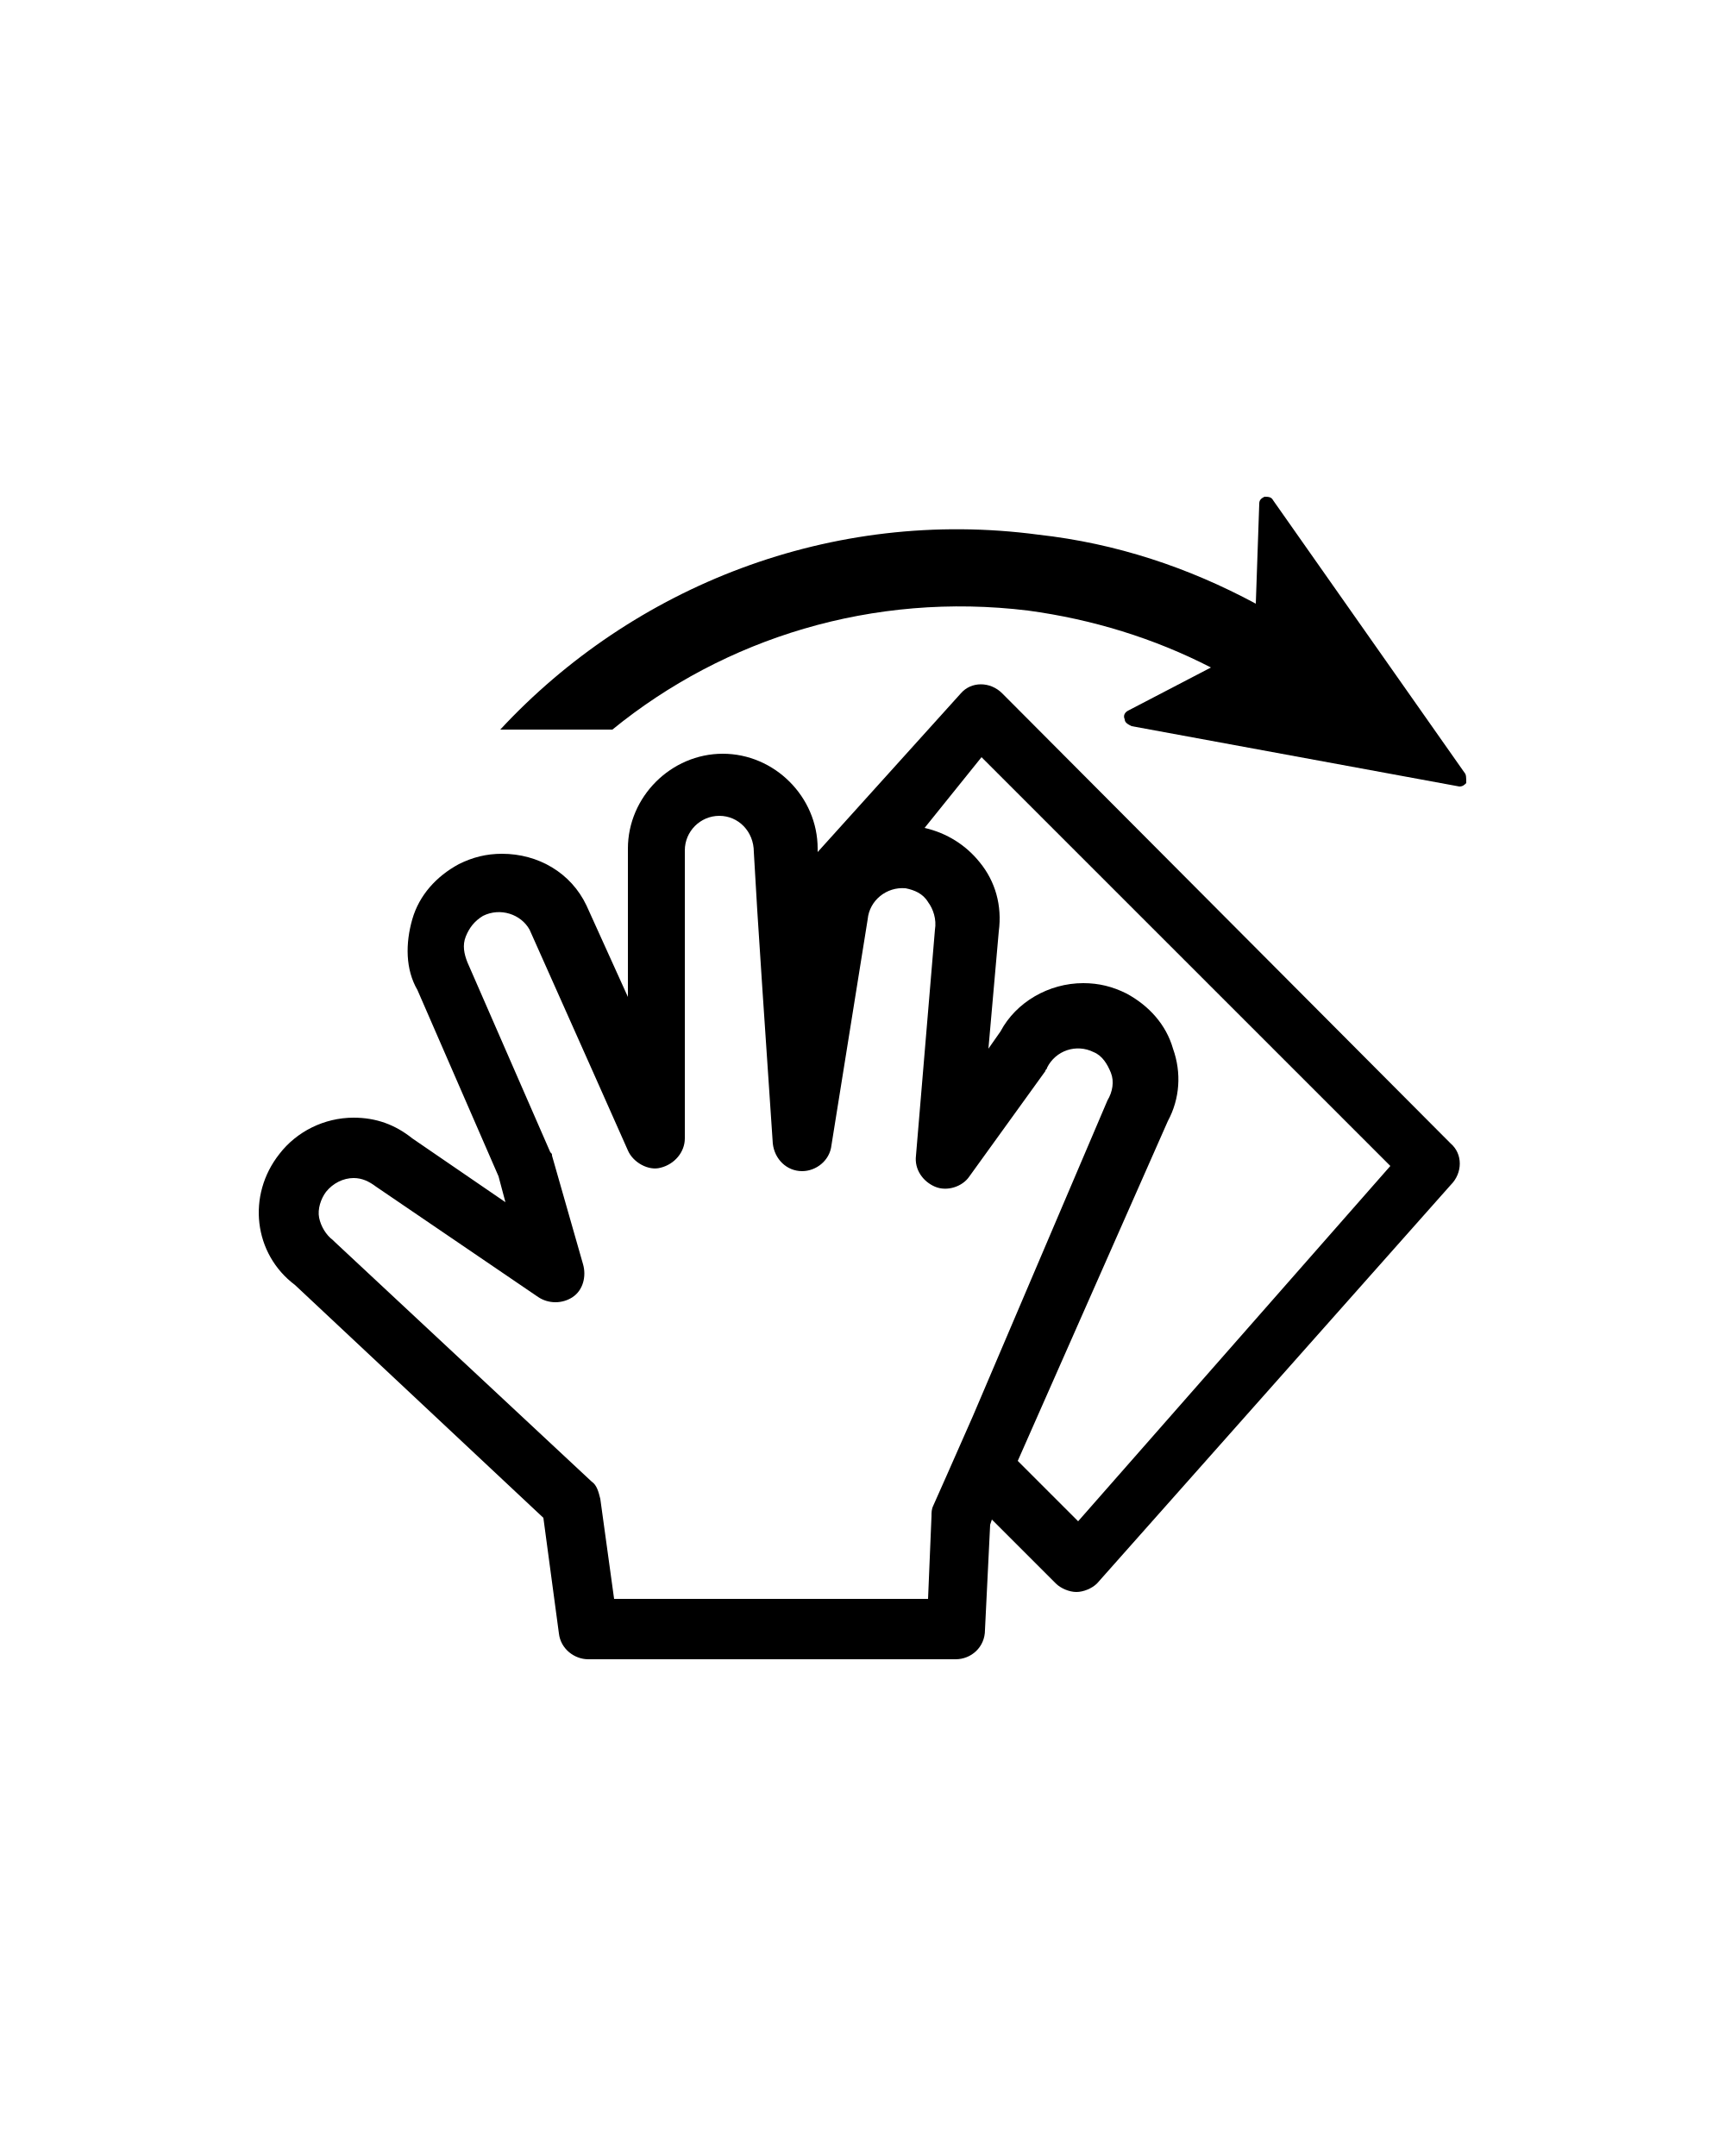
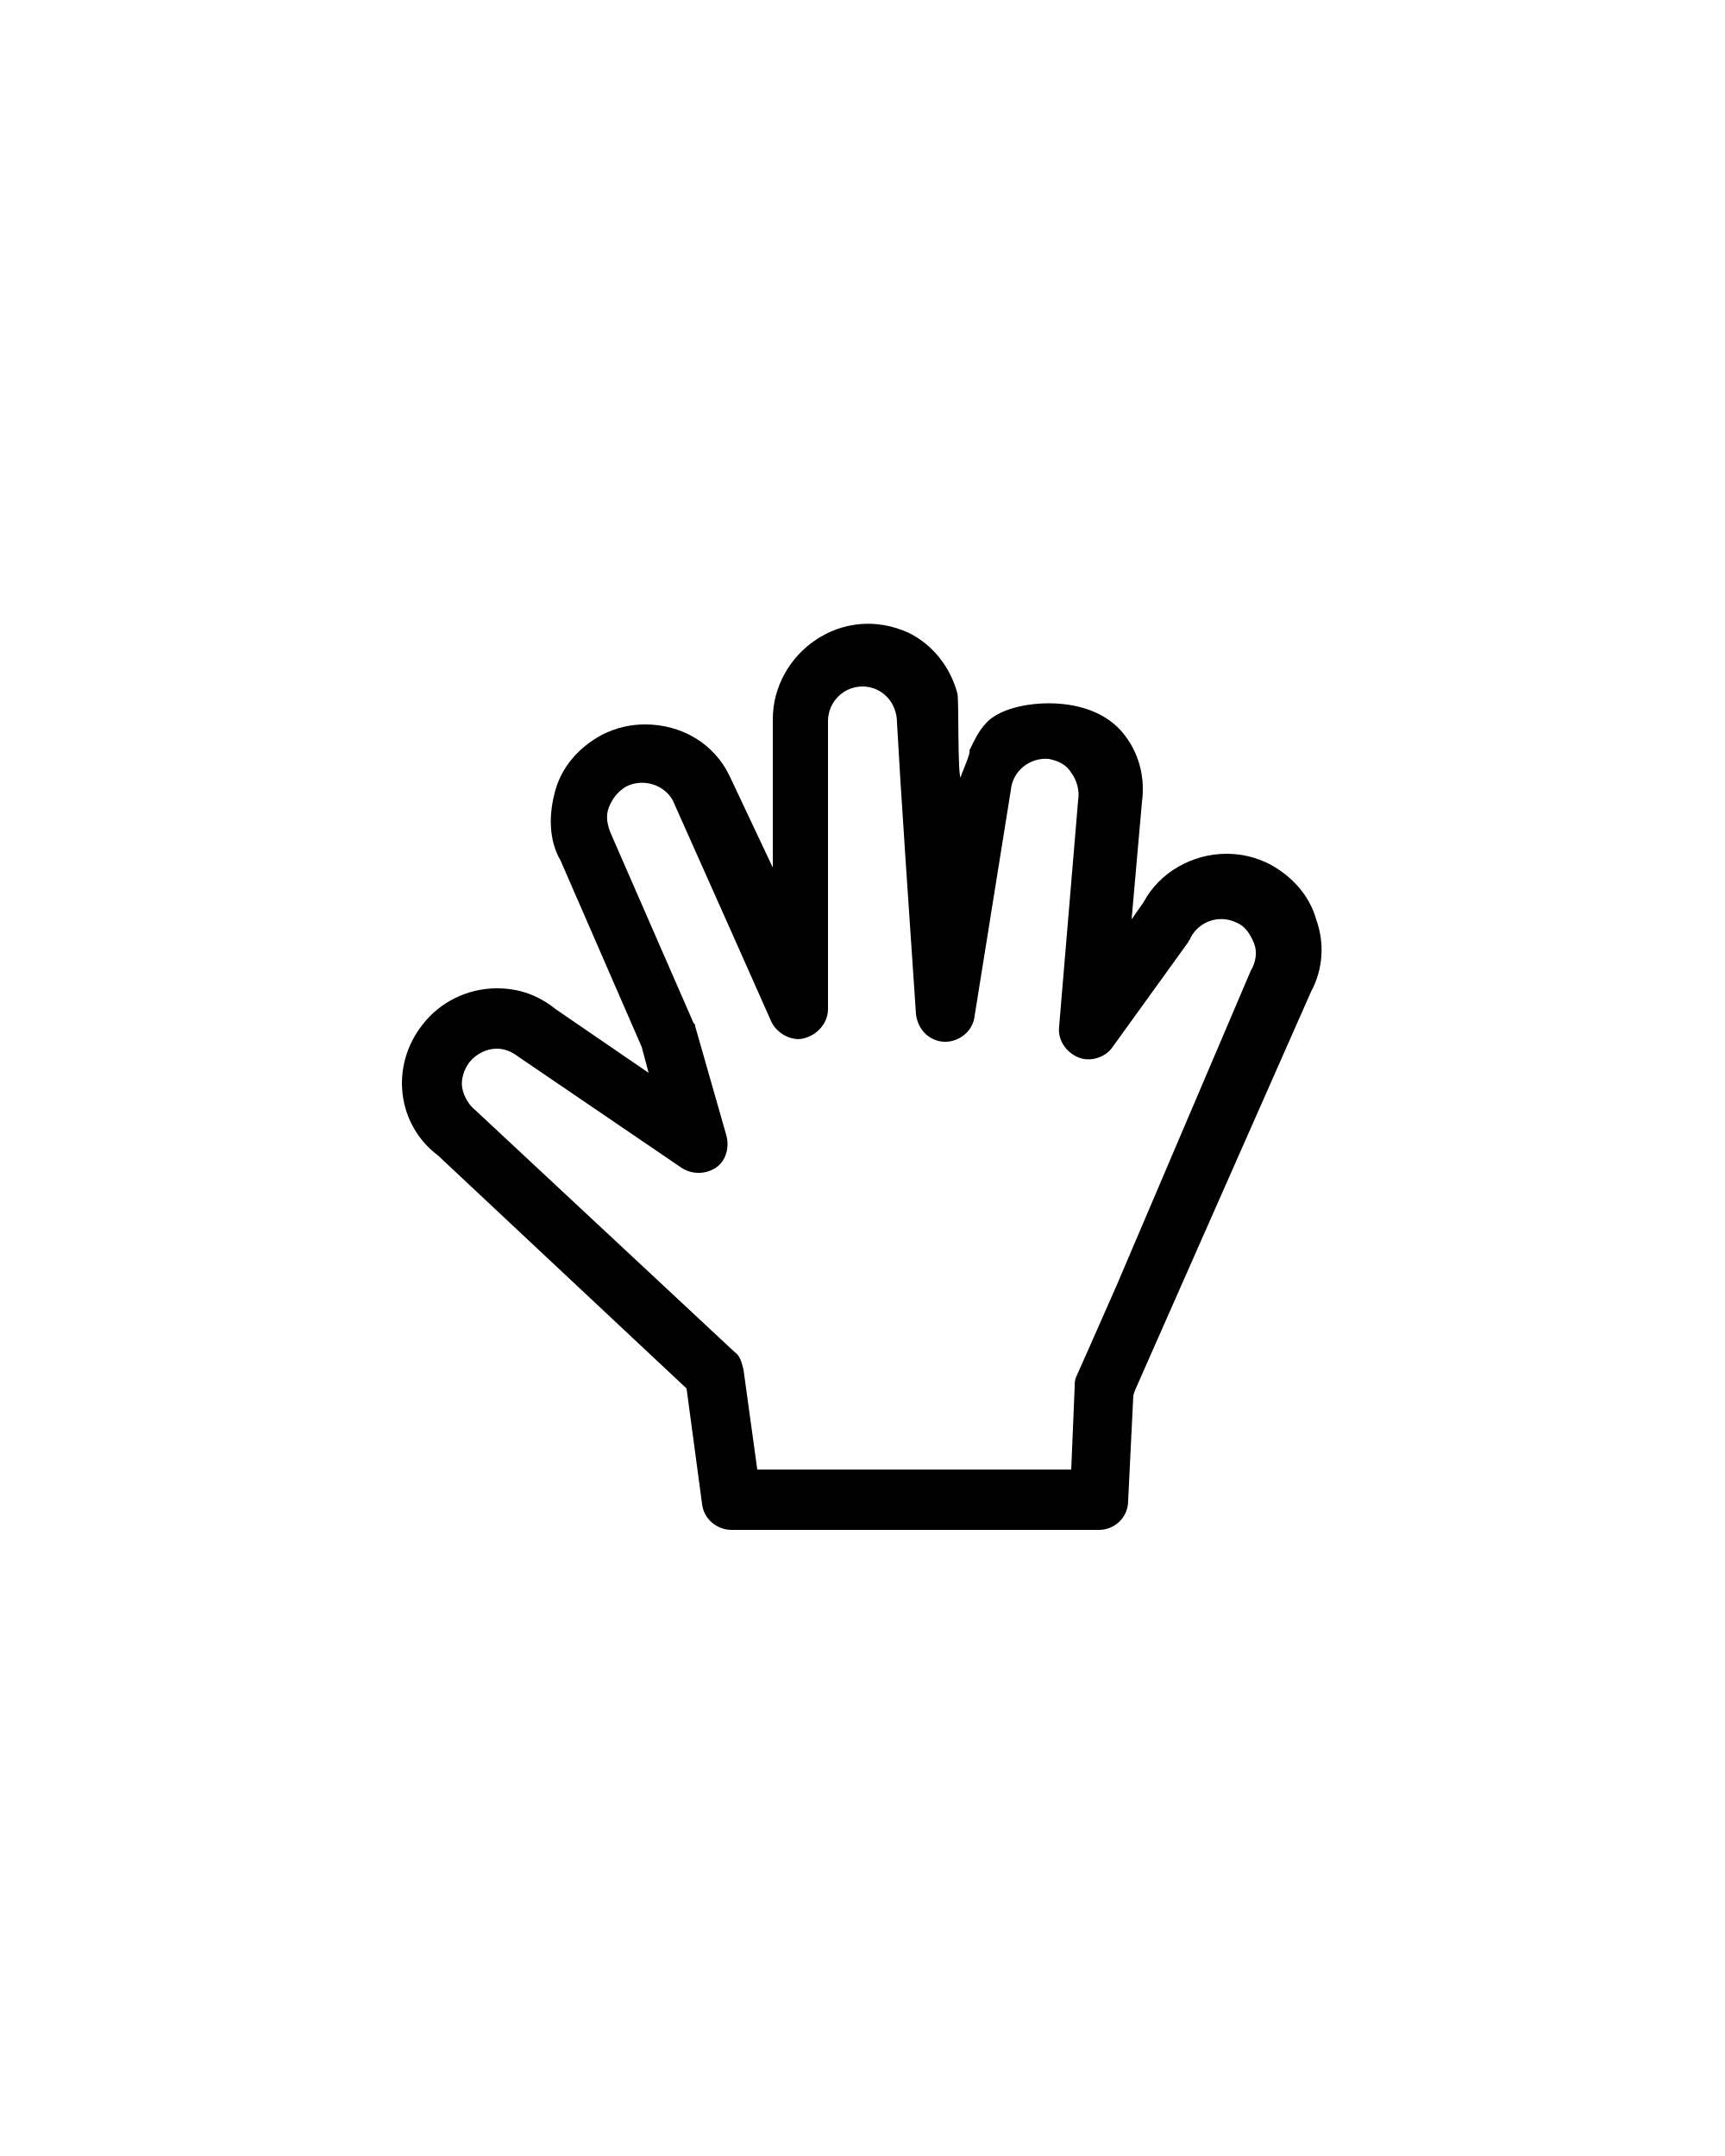
<svg xmlns="http://www.w3.org/2000/svg" version="1.1" id="Calque_1" x="0px" y="0px" viewBox="0 0 100 125" style="enable-background:new 0 0 100 125;" xml:space="preserve">
  <g>
-     <path d="M58.1,40.2c-0.7-0.7-1.8-0.7-2.4,0l-8.3,9.2l0-0.2c0-3-2.5-5.5-5.5-5.5s-5.5,2.5-5.5,5.5v8.6l-2.4-5.3   c-0.9-1.9-2.8-3-4.9-3c-0.9,0-1.7,0.2-2.5,0.6c-1.3,0.7-2.3,1.8-2.7,3.2s-0.4,2.9,0.3,4.1l4.7,10.8l0.4,1.5L23.9,66   c-1-0.8-2.1-1.2-3.4-1.2c-1.7,0-3.3,0.8-4.3,2.1c-1.9,2.4-1.5,5.8,0.9,7.6L31.5,88l0.9,6.7c0.1,0.9,0.9,1.5,1.7,1.5h21.3   c0.9,0,1.7-0.7,1.7-1.7l0.3-6.1l0.1-0.3l3.7,3.7c0.3,0.3,0.8,0.5,1.2,0.5c0.4,0,0.9-0.2,1.2-0.5l20.5-23.1c0.7-0.7,0.7-1.8,0-2.4   L58.1,40.2z M56.4,82.1l-1.5,3.4l-0.8,1.8C54,87.5,54,87.7,54,87.9l-0.2,4.8H35.6l-0.8-5.8c-0.1-0.4-0.2-0.8-0.5-1L19.4,72   c0,0-0.1-0.1-0.1-0.1c-0.4-0.3-0.7-0.8-0.8-1.3c-0.1-0.5,0.1-1.1,0.4-1.5c0.4-0.5,1-0.8,1.6-0.8c0.5,0,0.9,0.2,1.3,0.5l9.4,6.4   c0.6,0.4,1.4,0.4,2,0c0.6-0.4,0.8-1.2,0.6-1.9L32,67c0-0.1,0-0.1-0.1-0.2l-4.8-11c-0.2-0.5-0.3-1-0.1-1.5c0.2-0.5,0.5-0.9,1-1.2   c1-0.5,2.2-0.1,2.7,0.8l3.7,8.3l2,4.5c0.3,0.7,1.2,1.2,1.9,1c0.8-0.2,1.4-0.9,1.4-1.7v-0.5v-3.7v-4.8v-7.7c0-1.1,0.9-2,2-2   c1.1,0,2,0.9,2,2.1l0.2,3.4l0.3,4.6l0.6,8.9c0.1,0.9,0.8,1.6,1.7,1.6c0.8,0,1.6-0.6,1.7-1.5l2.1-13.1c0.1-1.1,1.1-1.9,2.2-1.8   c0.5,0.1,1,0.3,1.3,0.8c0.3,0.4,0.5,1,0.4,1.6l-1.1,13.1c-0.1,0.8,0.4,1.5,1.1,1.8c0.7,0.3,1.6,0,2-0.6l4.4-6.1   c0-0.1,0.1-0.1,0.1-0.2c0.5-1,1.7-1.4,2.7-0.9c0.5,0.2,0.8,0.7,1,1.2c0.2,0.5,0.1,1.1-0.2,1.6L56.4,82.1z M62.5,88.2L59,84.7   L67.7,65c0.7-1.3,0.8-2.8,0.3-4.2c-0.4-1.4-1.4-2.5-2.7-3.2c-0.8-0.4-1.6-0.6-2.5-0.6c-2,0-3.9,1.1-4.8,2.8l-0.7,1l0.6-6.8   c0.2-1.5-0.2-2.9-1.1-4c-0.8-1-1.9-1.7-3.2-2l3.3-4.1l23.7,23.7L62.5,88.2z" />
-     <path d="M84.9,44.8L73.8,29c-0.1-0.2-0.3-0.2-0.5-0.2c-0.2,0.1-0.3,0.2-0.3,0.4L72.8,35c-3.9-2.1-8.1-3.5-12.6-4   c-12-1.6-23.5,3-31.2,11.3h6.5c6.5-5.3,15.1-8,24.1-6.9c3.7,0.5,7.3,1.6,10.6,3.3l-4.8,2.5c-0.2,0.1-0.3,0.3-0.2,0.5   c0,0.2,0.2,0.3,0.4,0.4l19,3.5c0,0,0,0,0,0c0.2,0,0.3-0.1,0.4-0.2C85,45.1,85,44.9,84.9,44.8z" />
+     <path d="M64.7,74.6L63.2,78l-0.8,1.8c-0.1,0.2-0.1,0.4-0.1,0.6l-0.2,4.8H43.9l-0.8-5.8c-0.1-0.4-0.2-0.8-0.5-1L27.7,64.5l-0.1-0.1   c-0.4-0.3-0.7-0.8-0.8-1.3c-0.1-0.5,0.1-1.1,0.4-1.5c0.4-0.5,1-0.8,1.6-0.8c0.5,0,0.9,0.2,1.3,0.5l9.4,6.4c0.6,0.4,1.4,0.4,2,0   s0.8-1.2,0.6-1.9l-1.8-6.3c0-0.1,0-0.1-0.1-0.2l-4.8-11c-0.2-0.5-0.3-1-0.1-1.5c0.2-0.5,0.5-0.9,1-1.2c1-0.5,2.2-0.1,2.7,0.8   l3.7,8.3l2,4.5c0.3,0.7,1.2,1.2,1.9,1c0.8-0.2,1.4-0.9,1.4-1.7V58v-3.7v-4.8v-7.7c0-1.1,0.9-2,2-2s2,0.9,2,2.1l0.2,3.4l0.3,4.6   l0.6,8.9c0.1,0.9,0.8,1.6,1.7,1.6c0.8,0,1.6-0.6,1.7-1.5l2.1-13.1c0.1-1.1,1.1-1.9,2.2-1.8c0.5,0.1,1,0.3,1.3,0.8   c0.3,0.4,0.5,1,0.4,1.6l-1.1,13.1c-0.1,0.8,0.4,1.5,1.1,1.8c0.7,0.3,1.6,0,2-0.6l4.4-6.1c0-0.1,0.1-0.1,0.1-0.2   c0.5-1,1.7-1.4,2.7-0.9c0.5,0.2,0.8,0.7,1,1.2s0.1,1.1-0.2,1.6L64.7,74.6z M55.7,45.1c-0.2-0.1-0.1-4.5-0.2-4.9   c-0.4-1.5-1.4-2.8-2.8-3.5c-3.9-1.8-7.9,1.2-7.9,5v8.6L42.3,45c-0.9-1.9-2.8-3-4.9-3c-0.9,0-1.7,0.2-2.5,0.6   c-1.3,0.7-2.3,1.8-2.7,3.2s-0.4,2.9,0.3,4.1l4.7,10.8l0.4,1.5l-5.4-3.7c-1-0.8-2.1-1.2-3.4-1.2c-1.7,0-3.3,0.8-4.3,2.1   c-1.9,2.4-1.5,5.8,0.9,7.6l14.4,13.5l0.9,6.7c0.1,0.9,0.9,1.5,1.7,1.5h21.3c0.9,0,1.7-0.7,1.7-1.7l0.3-6.1l0.1-0.3l1.5-3.4L76,57.5   c0.7-1.3,0.8-2.8,0.3-4.2c-0.4-1.4-1.4-2.5-2.7-3.2c-0.8-0.4-1.6-0.6-2.5-0.6c-2,0-3.9,1.1-4.8,2.8l-0.7,1l0.6-6.8   c0.2-1.5-0.2-2.9-1.1-4c-0.9-1.1-2.3-1.6-3.7-1.7c-1.2-0.1-3,0.1-4,0.9c-0.6,0.5-0.9,1.2-1.2,1.8C56.3,43.7,55.6,45.1,55.7,45.1z" />
  </g>
</svg>
